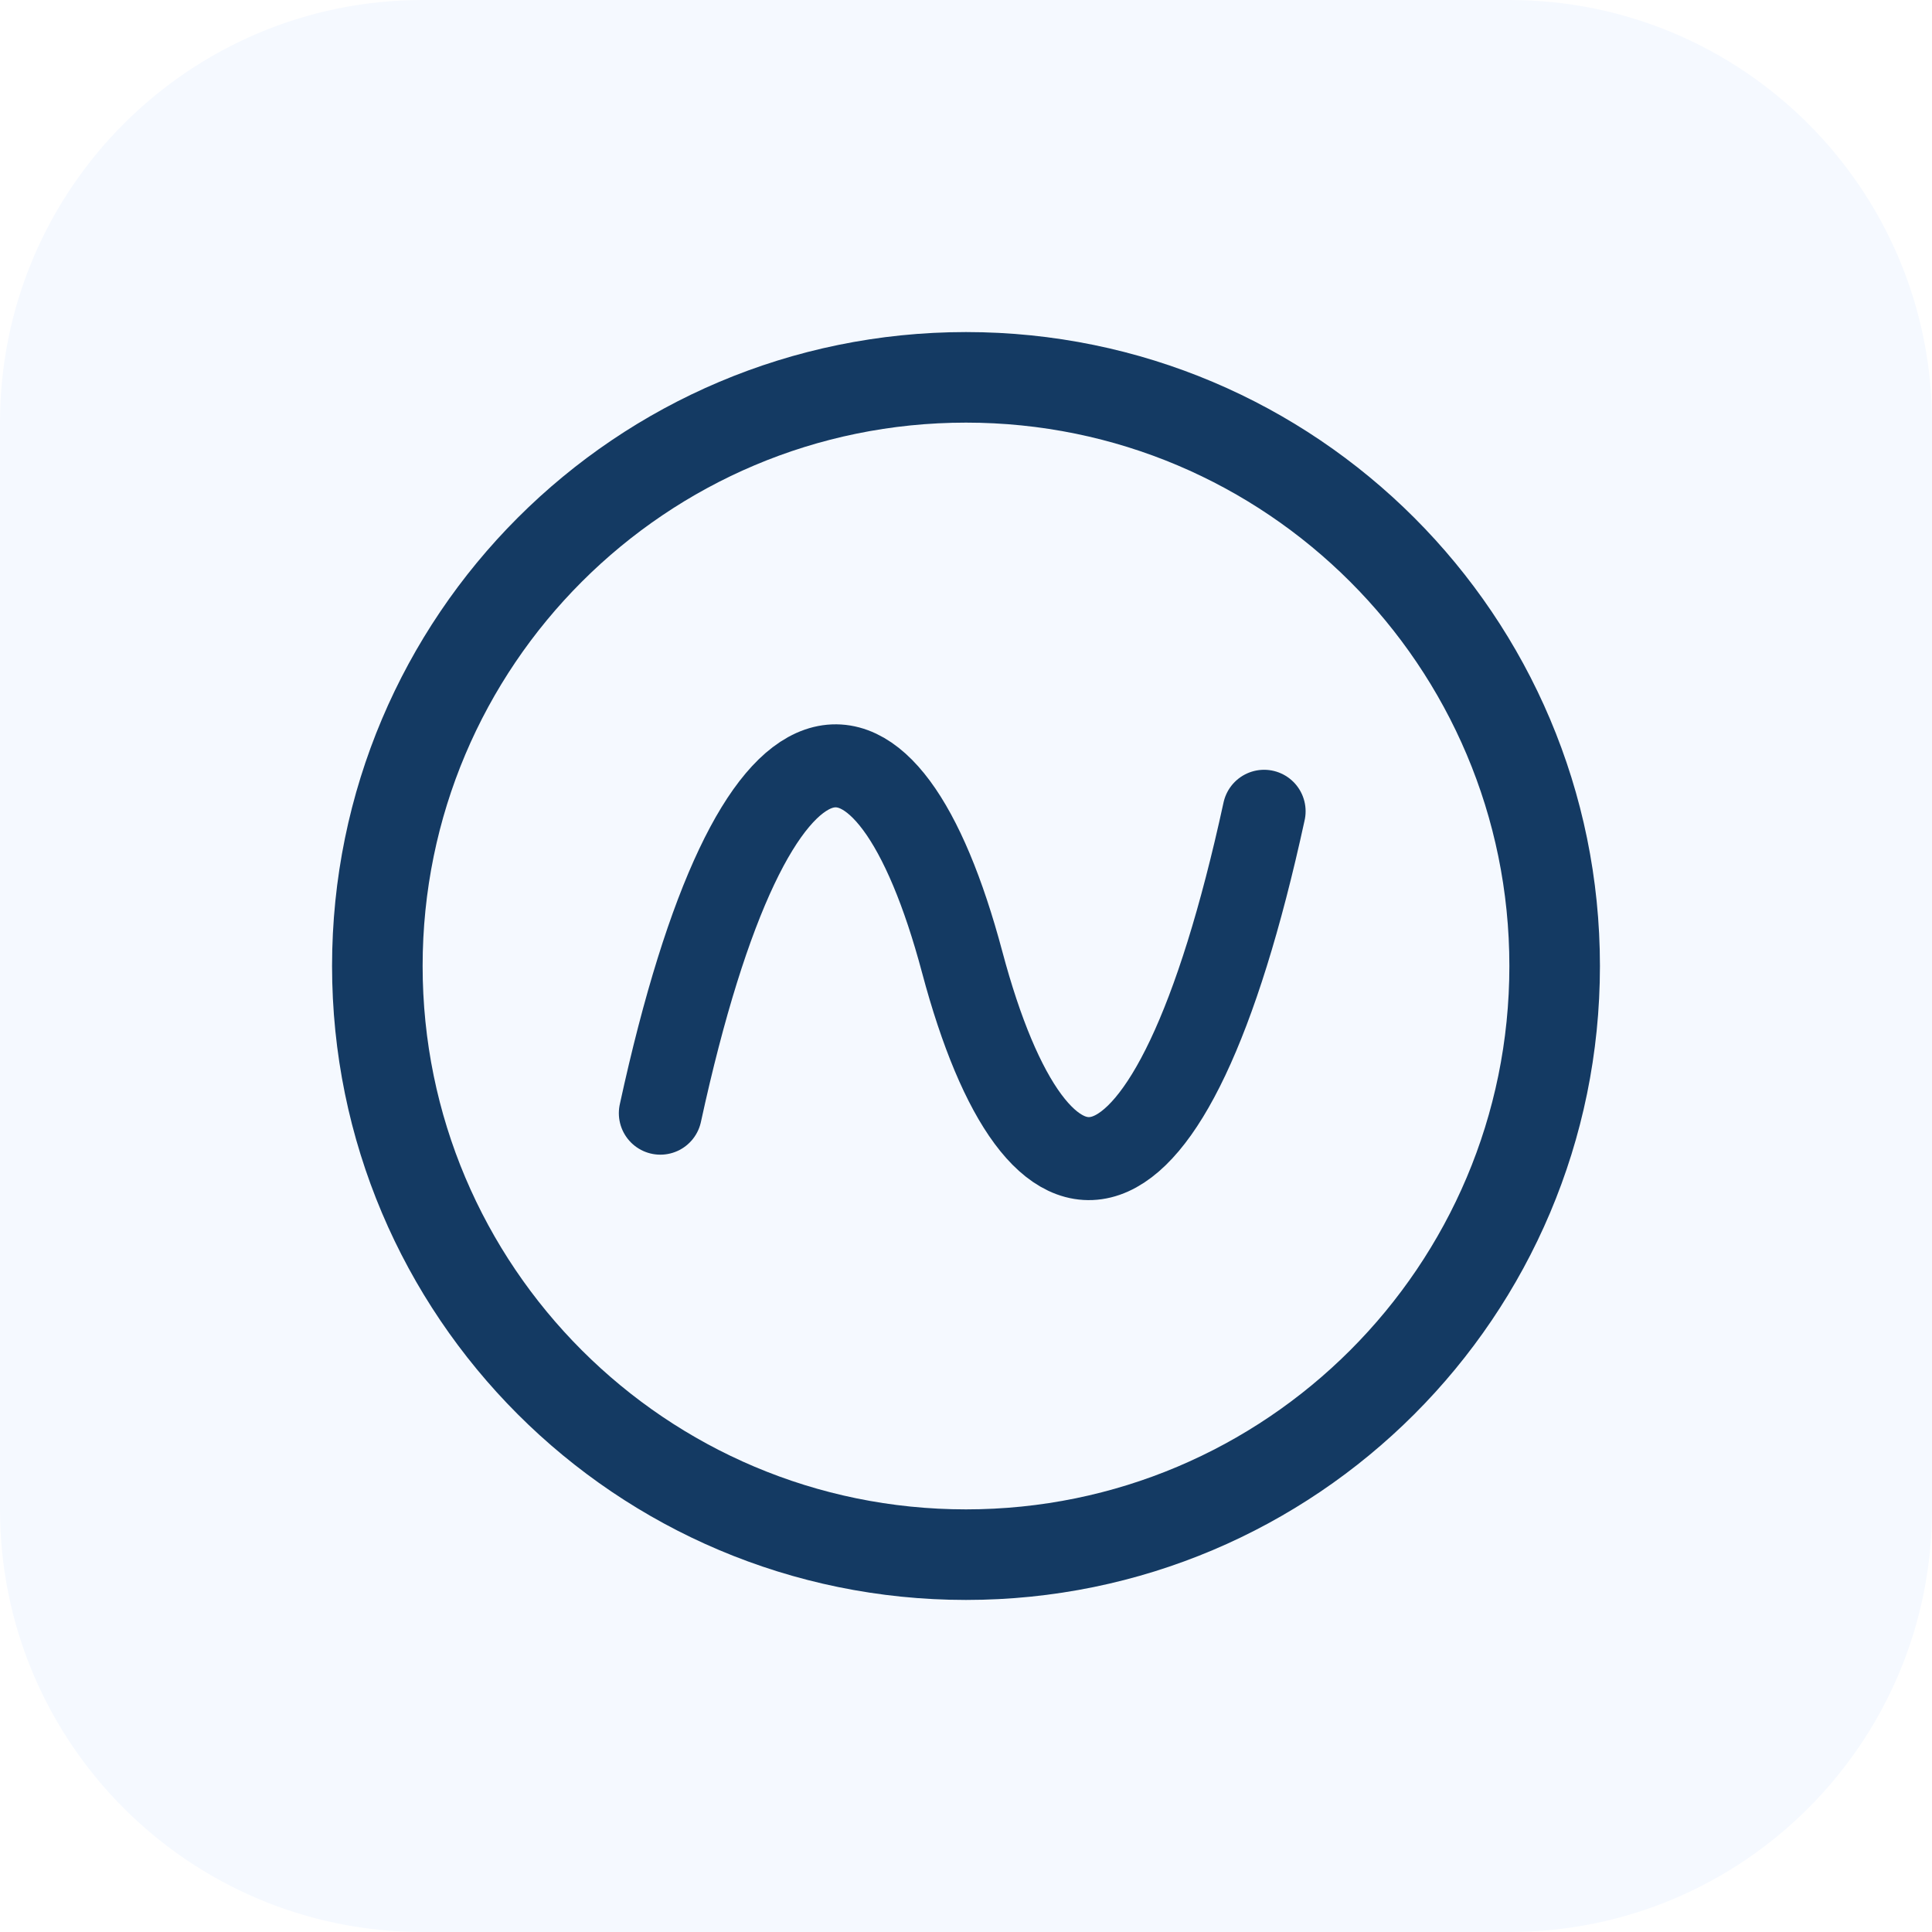
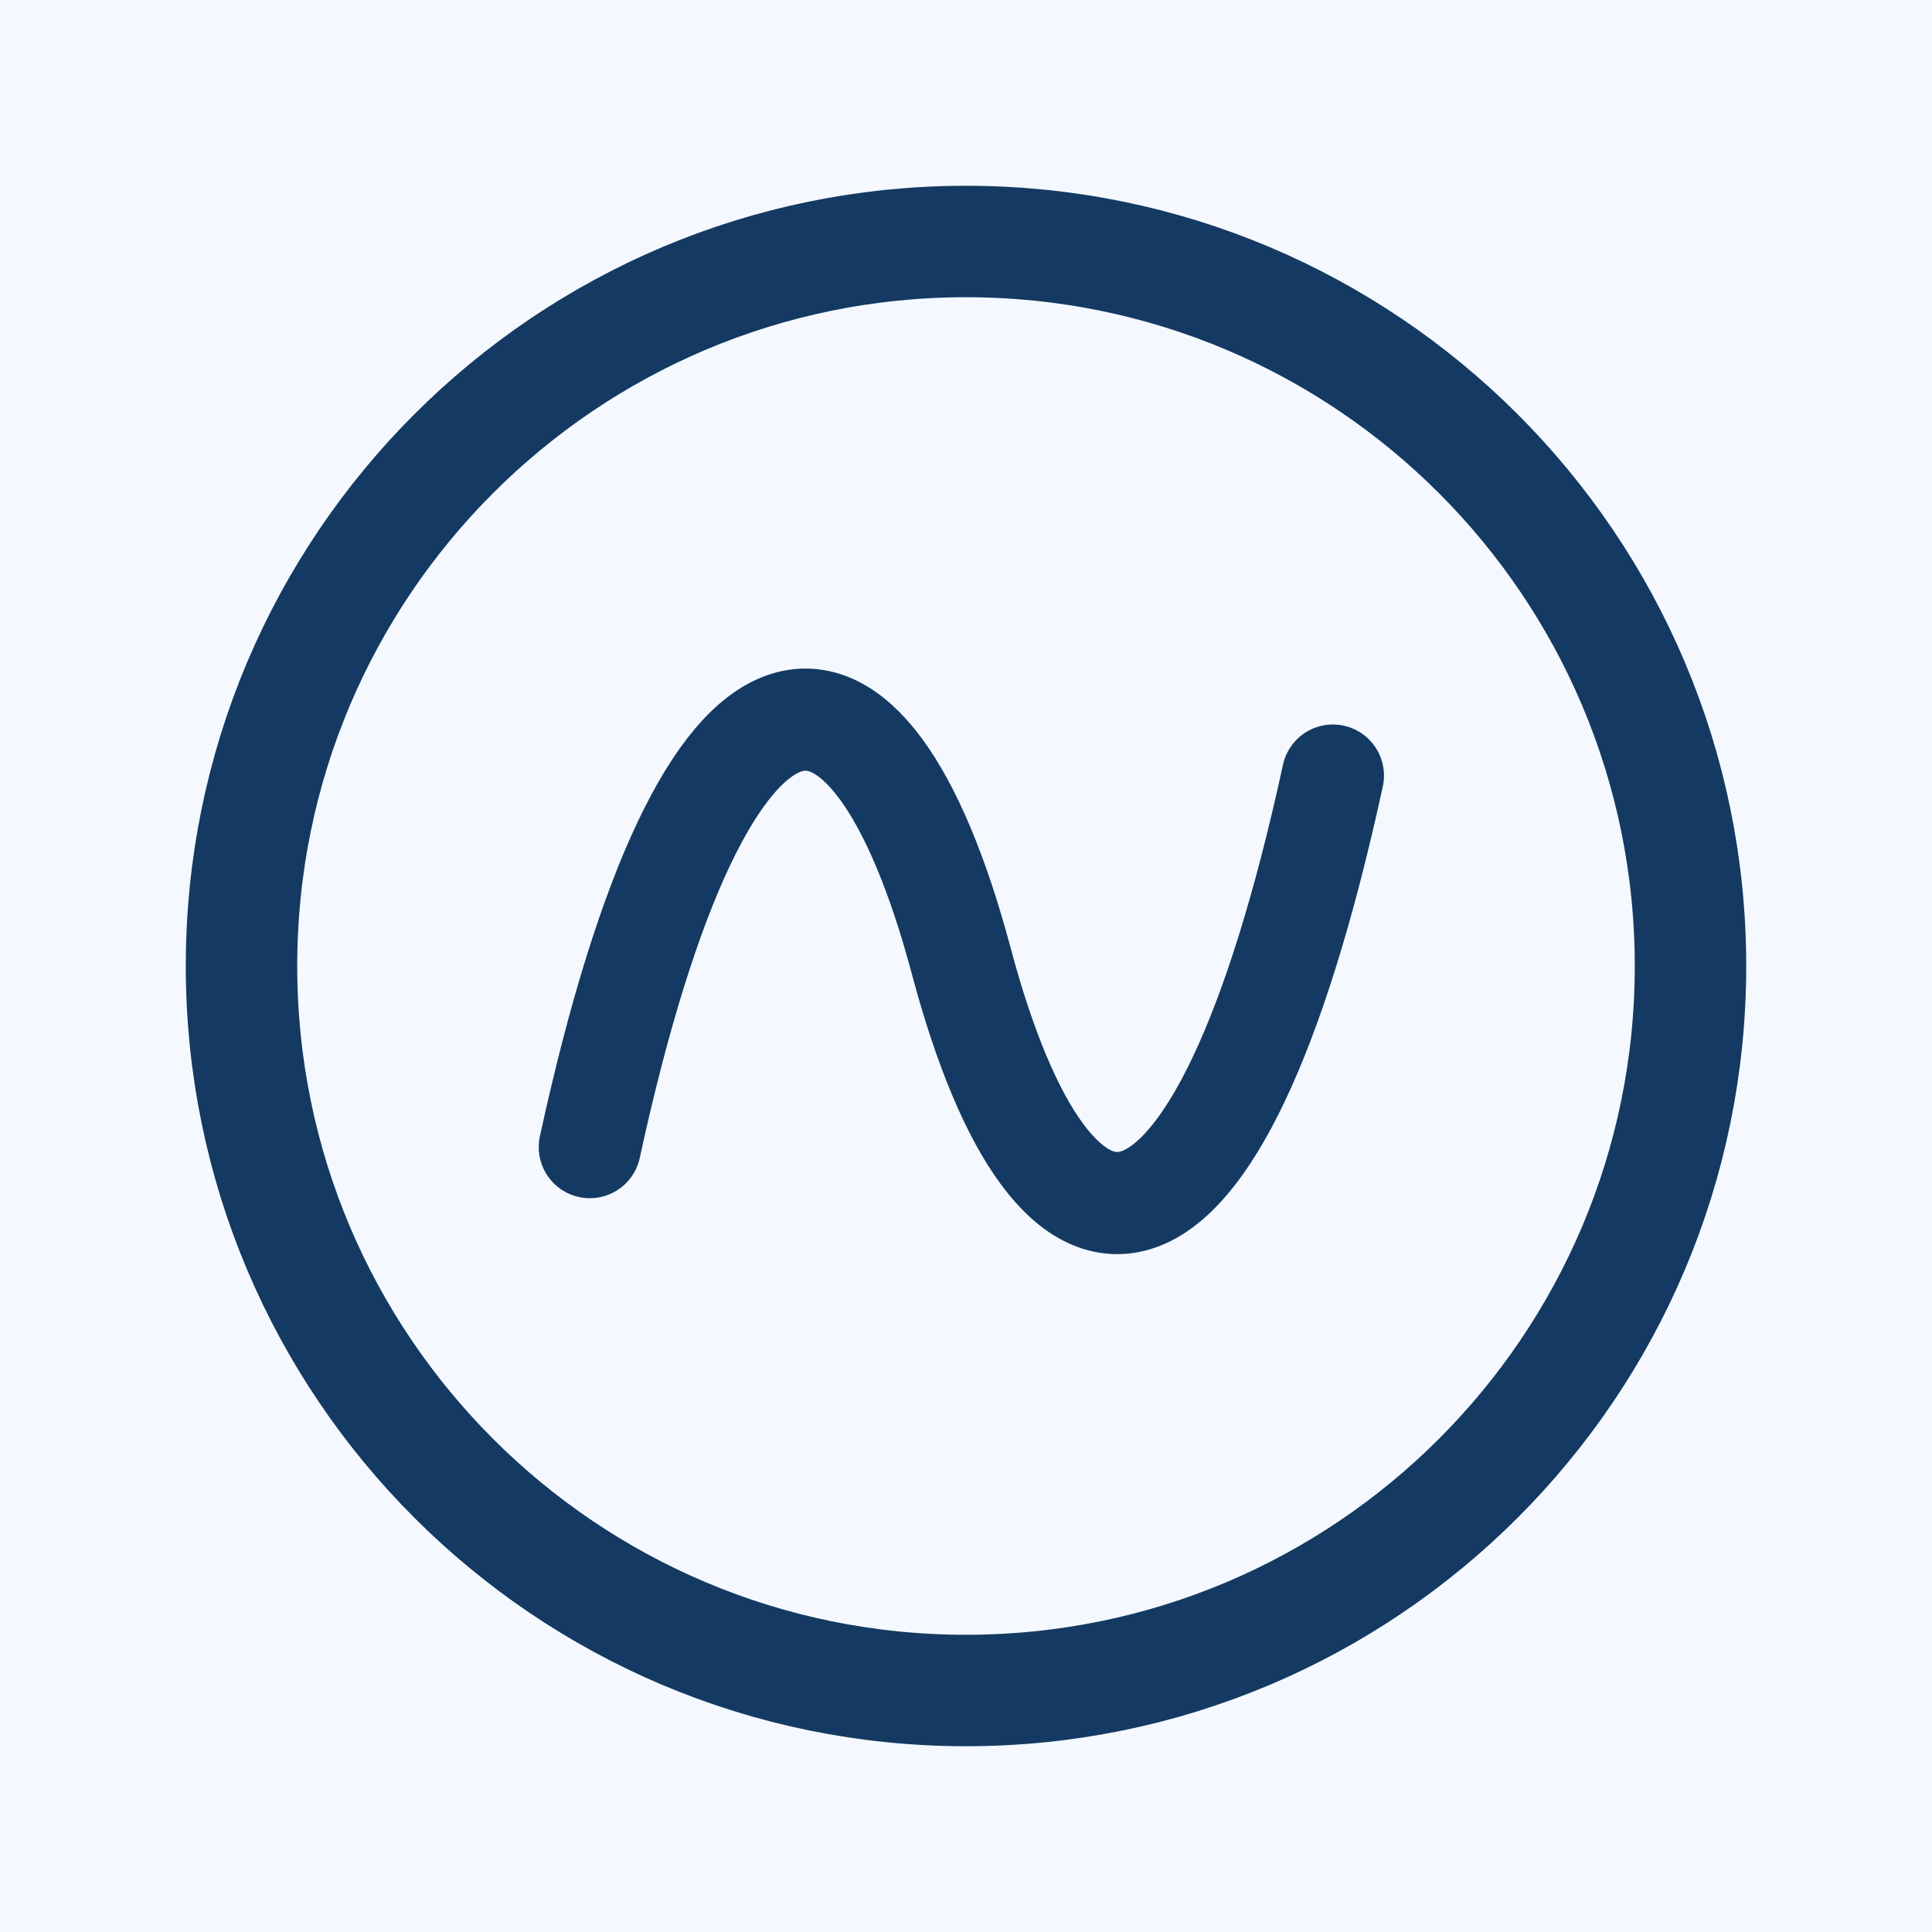
- <svg xmlns="http://www.w3.org/2000/svg" width="512" height="512" viewBox="0 0 512 512" fill="none" role="img" aria-labelledby="title desc">
+ <svg xmlns="http://www.w3.org/2000/svg" width="512" height="512" viewBox="48 48 416 416" fill="none" role="img" aria-labelledby="title desc">
  <rect width="512" height="512" rx="112" fill="#F5F9FF" />
  <circle cx="256" cy="256" r="156" stroke="#143A63" stroke-width="24" />
  <path d="M175 295         C 200 180, 235 180, 255 255         S 310 330, 335 215" stroke="#143A63" stroke-width="22" stroke-linecap="round" stroke-linejoin="round" />
</svg>
